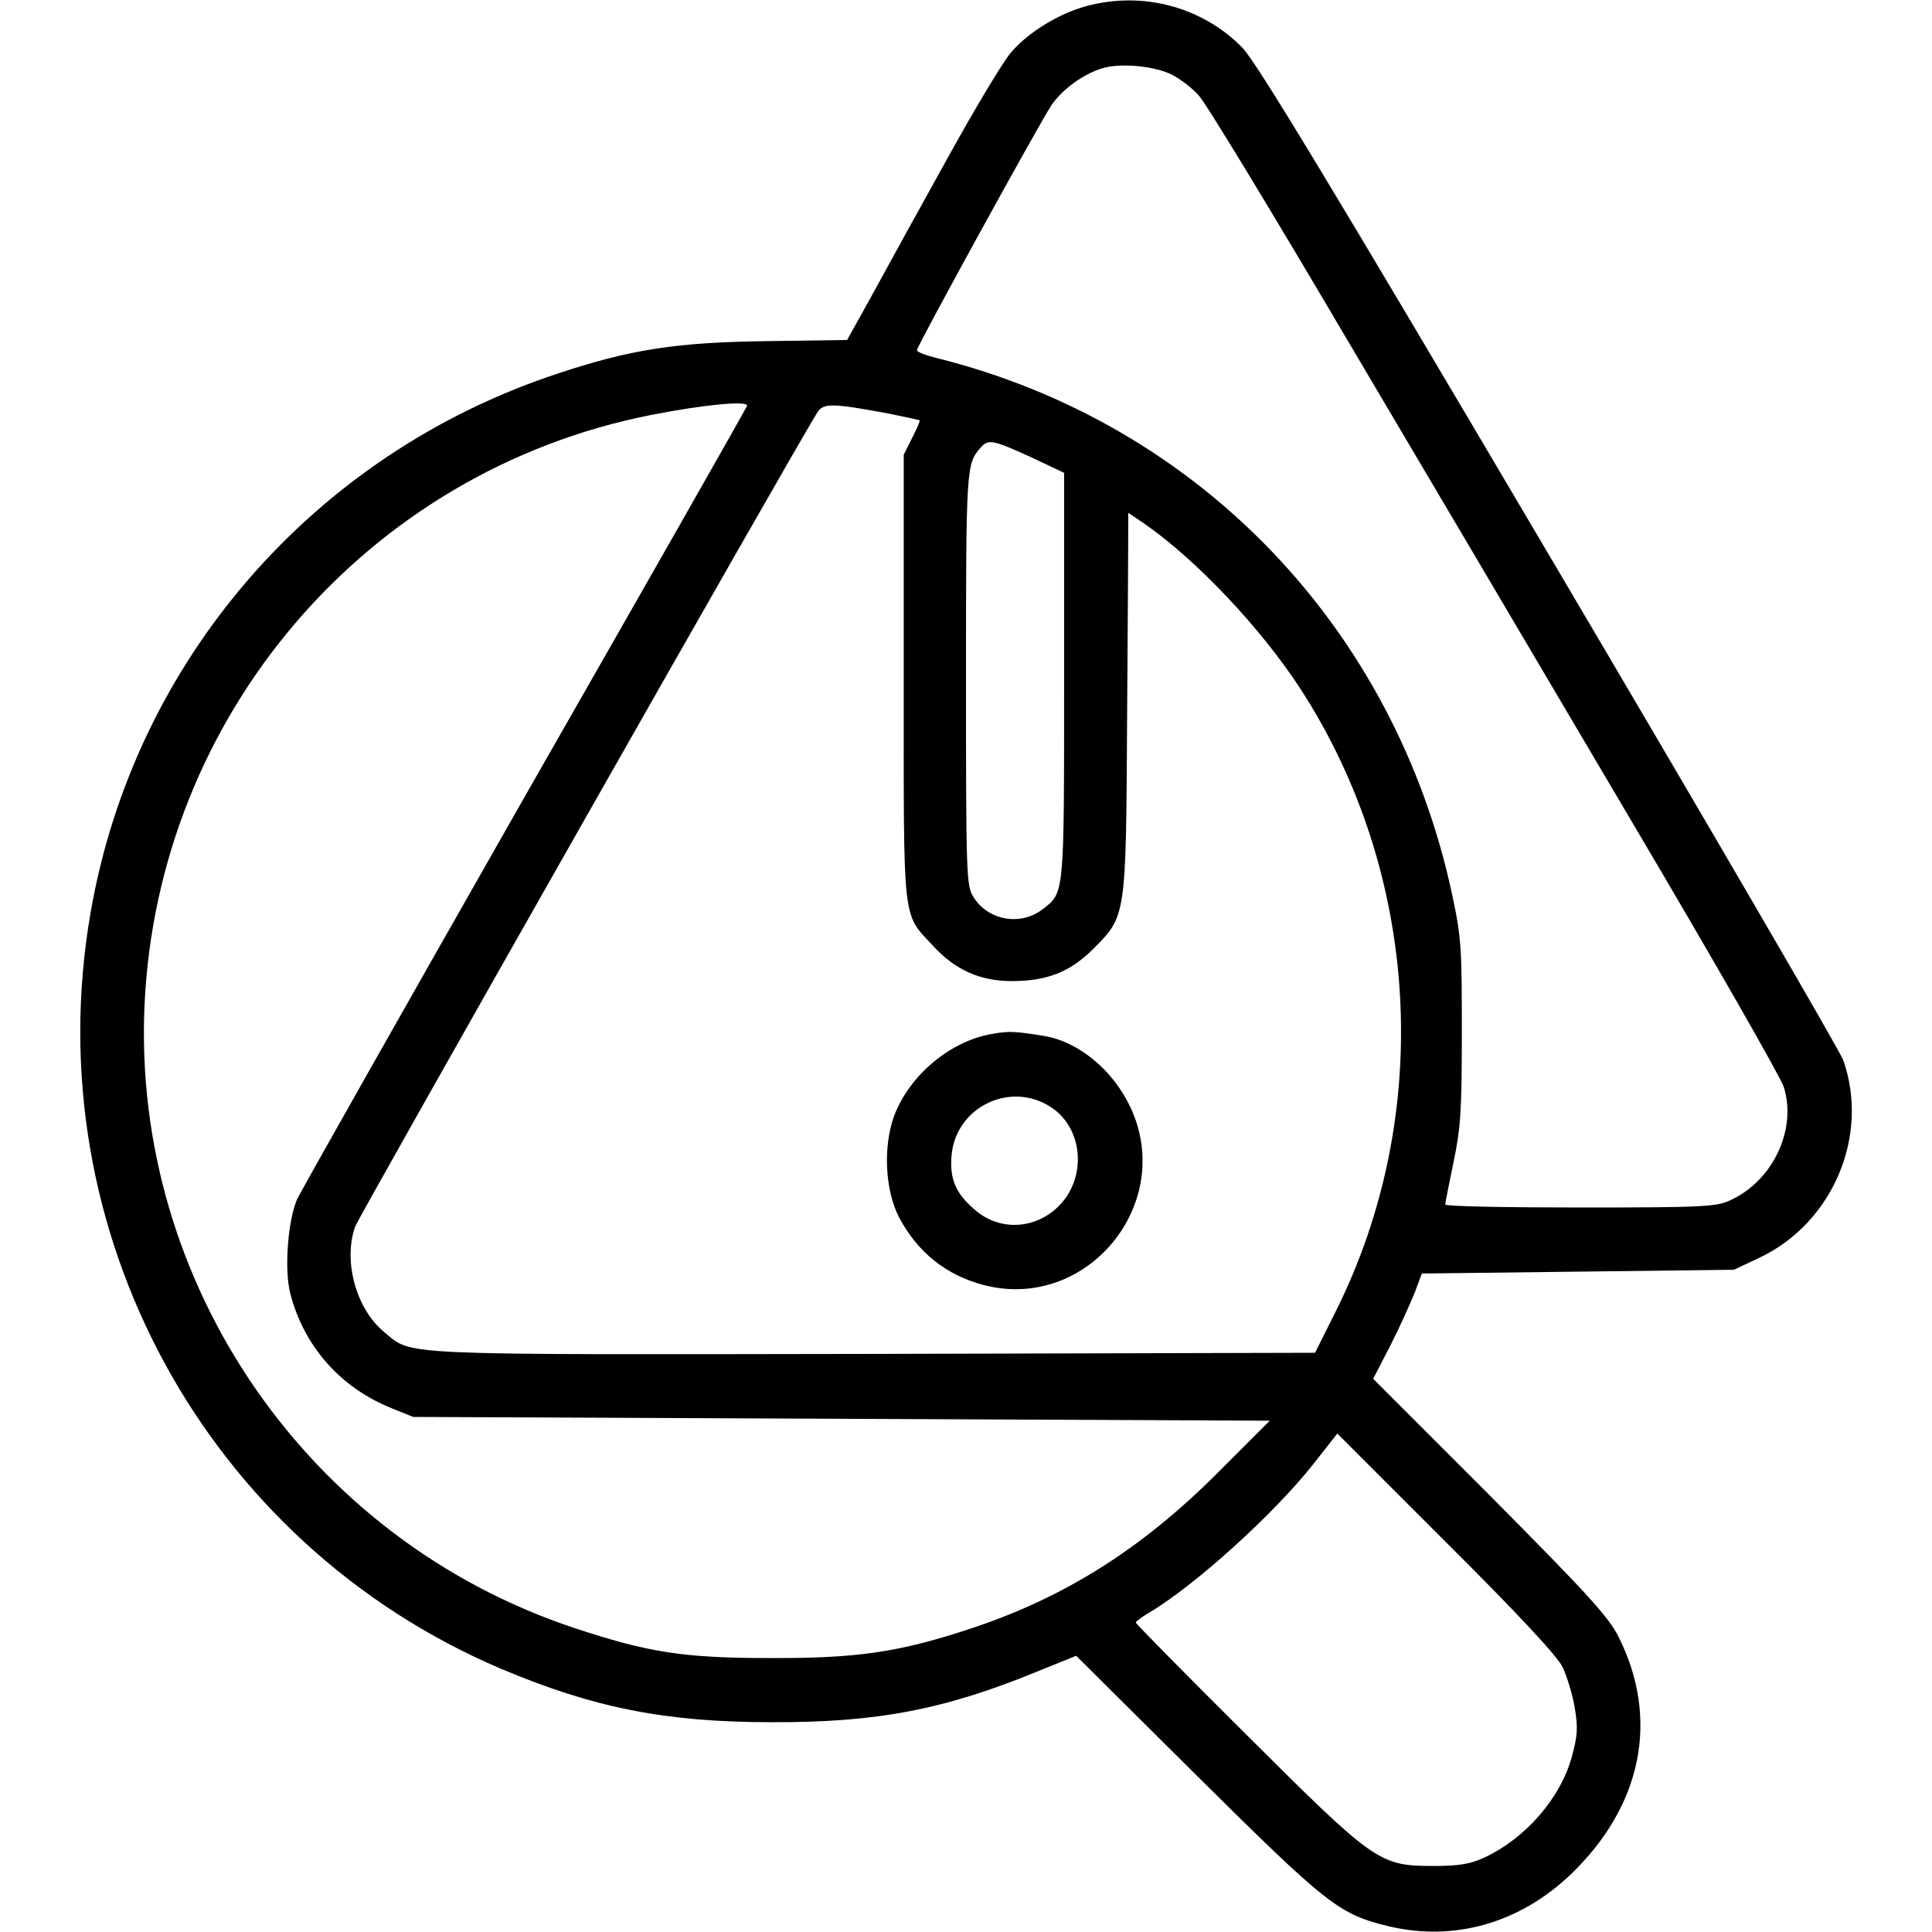
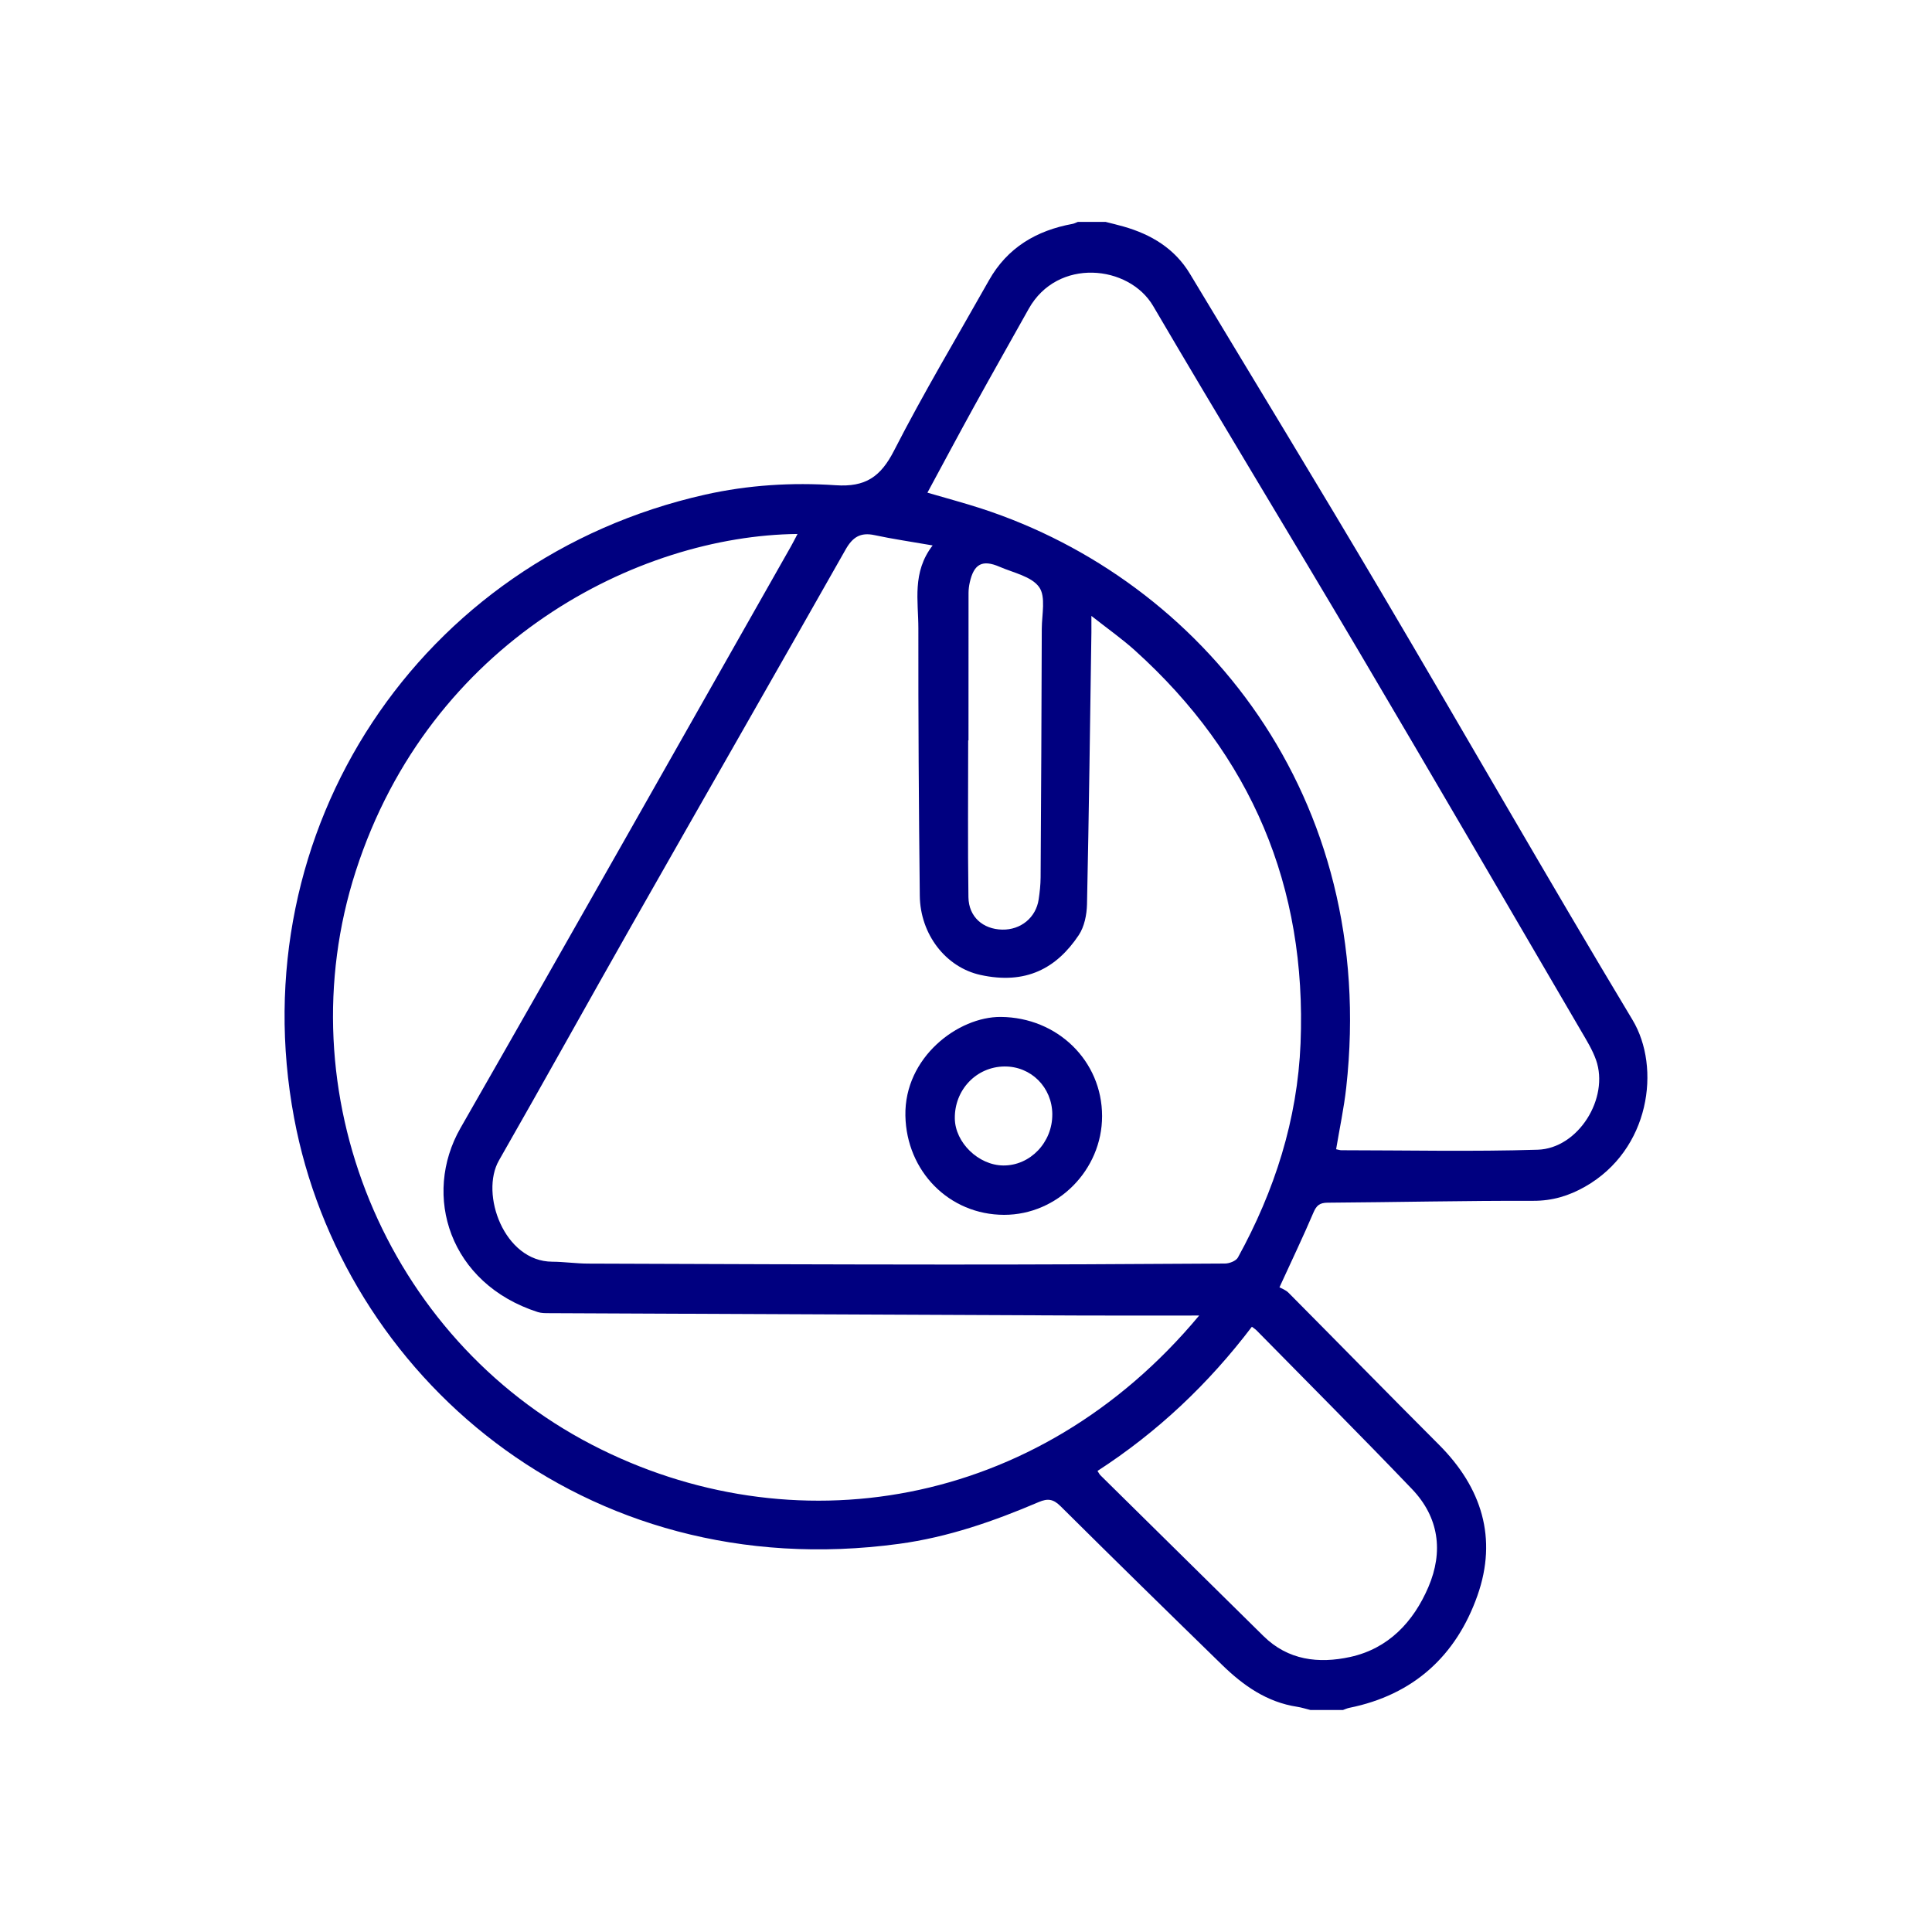
- <svg xmlns="http://www.w3.org/2000/svg" version="1.0" width="512pt" height="512pt" viewBox="0 0 512 512" preserveAspectRatio="xMidYMid meet">
-   <g transform="translate(0,512) scale(0.1,-0.1)" fill="#000000" stroke="none">
-     <path d="M2880 5104 c-72 -19 -153 -68 -199 -121 -21 -23 -95 -147 -166 -275 -71 -128 -161 -291 -199 -361 l-71 -128 -210 -3 c-244 -3 -365 -22 -560 -87 -646 -214 -1120 -762 -1235 -1428 -146 -841 305 -1671 1089 -2004 245 -103 434 -141 716 -141 279 -1 458 33 708 136 l99 40 321 -319 c347 -344 376 -366 508 -398 174 -41 347 9 482 138 189 182 235 411 127 628 -27 54 -79 111 -341 375 l-310 310 46 89 c25 49 53 112 64 139 l19 51 413 5 414 5 68 32 c194 92 292 323 222 523 -9 25 -360 628 -781 1341 -578 980 -776 1307 -812 1343 -106 108 -264 150 -412 110z m226 -182 c21 -11 53 -35 70 -54 18 -18 195 -310 394 -648 200 -338 539 -912 753 -1275 215 -363 396 -680 404 -705 36 -113 -29 -250 -142 -301 -36 -17 -73 -19 -397 -19 -197 0 -358 3 -358 8 0 4 10 54 22 112 19 91 22 136 22 345 0 223 -1 249 -26 366 -152 706 -672 1247 -1365 1420 -29 7 -53 16 -53 21 0 11 326 604 357 650 28 41 84 82 134 97 49 15 139 6 185 -17z m-1126 -877 c0 -3 -264 -467 -587 -1032 -322 -566 -595 -1048 -606 -1072 -24 -56 -34 -184 -18 -248 36 -140 132 -250 269 -305 l57 -23 1135 -5 1135 -5 -140 -140 c-202 -202 -409 -332 -662 -414 -183 -60 -295 -76 -523 -75 -230 0 -323 15 -519 80 -704 234 -1171 912 -1138 1650 35 769 588 1415 1341 1564 137 27 256 39 256 25z m375 -21 c44 -9 81 -17 82 -18 2 -1 -7 -22 -20 -47 l-22 -44 0 -590 c0 -664 -5 -622 78 -712 58 -63 124 -93 208 -93 94 0 154 24 215 84 89 90 88 80 91 621 2 259 3 485 3 503 l0 33 43 -29 c138 -96 308 -276 413 -437 318 -490 355 -1128 94 -1650 l-55 -110 -1170 -3 c-1285 -2 -1220 -5 -1297 58 -74 61 -109 187 -77 279 9 26 1168 2068 1225 2158 16 25 39 25 189 -3z m376 -115 l89 -42 0 -539 c0 -585 1 -572 -56 -617 -59 -46 -146 -31 -185 33 -18 29 -19 60 -19 579 0 558 1 567 38 610 21 24 32 22 133 -24z m1410 -3207 c11 -23 26 -71 32 -106 9 -54 8 -74 -7 -130 -30 -111 -123 -218 -233 -269 -37 -17 -67 -22 -133 -22 -145 0 -156 8 -497 348 -161 160 -293 294 -293 297 0 3 15 14 33 25 120 70 333 262 439 397 l62 79 288 -288 c190 -189 296 -303 309 -331z" />
-     <path d="M2629 2380 c-111 -19 -218 -109 -259 -216 -30 -81 -25 -196 12 -269 49 -93 125 -155 227 -181 271 -69 505 214 388 469 -46 100 -138 177 -232 192 -76 12 -90 13 -136 5z m156 -194 c86 -56 96 -187 21 -262 -64 -64 -161 -67 -226 -7 -49 43 -64 81 -58 144 13 126 156 195 263 125z" />
-   </g>
+ <svg xmlns="http://www.w3.org/2000/svg" id="Capa_1" data-name="Capa 1" viewBox="0 0 1080 1080">
+   <defs>
+     <style>
+       .cls-1 {
+         fill: navy;
+         stroke-width: 0px;
+       }
+     </style>
+   </defs>
+   <path class="cls-1" d="m618.14,124.07c3.32.85,6.66,1.62,9.95,2.57,15.49,4.43,28.58,12.27,37.11,26.45,35.59,59.14,71.54,118.08,106.66,177.5,47.13,79.72,93.02,160.18,140.73,239.55,16.01,26.63,9.83,72.61-26.59,93.25-8.98,5.09-18.17,7.9-28.85,7.87-38.33-.1-76.66.78-115,1.05-4.44.03-6.23,1.53-7.93,5.52-5.67,13.32-11.93,26.38-18.99,41.78.98.57,3.44,1.41,5.08,3.06,28.08,28.28,55.94,56.78,84.11,84.97,23.91,23.94,32.77,52.25,21.49,84.26-11.87,33.68-35.75,55.56-71.64,62.79-1.22.24-2.37.8-3.55,1.21h-18.2c-2.47-.61-4.91-1.42-7.42-1.8-16.86-2.57-30.04-11.83-41.84-23.32-30.25-29.47-60.42-59.01-90.38-88.78-4.03-4-7.1-4.53-12.26-2.32-25.11,10.73-50.77,19.65-78.05,23.34-177.05,24-311.42-95.24-338.16-238.05-30.12-160.88,70.08-312.58,229.73-348.46,24.03-5.4,48.62-6.91,72.99-5.26,16.67,1.13,25.15-4.7,32.63-19.32,16.54-32.33,35.23-63.55,53.07-95.22,10.31-18.3,26.54-27.85,46.72-31.56,1.03-.19,1.99-.73,2.98-1.11,5.2,0,10.4,0,15.6,0Zm-96.78,180.83c-12.11-2.11-22.38-3.58-32.5-5.76-7.86-1.69-12.24,1.13-16.15,8.03-39.55,69.85-79.49,139.48-119.14,209.27-25.01,44.02-49.52,88.32-74.66,132.26-10.66,18.64,2.83,56.45,29.76,56.6,6.7.04,13.39,1.04,20.09,1.06,66.92.25,133.84.5,200.77.53,51.76.02,103.53-.23,155.29-.57,2.46-.02,6.13-1.45,7.18-3.36,20.52-37.3,33.29-77.07,35.02-119.76,3.54-87.56-27.49-160.84-92.54-219.56-7.27-6.56-15.35-12.22-24.38-19.34,0,4.48.03,6.83,0,9.17-.75,50.67-1.37,101.34-2.46,152-.13,5.84-1.46,12.55-4.62,17.28-12.43,18.62-29.64,27.81-54.97,22.24-19.41-4.27-33.64-22.75-33.88-44.27-.56-49.81-.86-99.63-.8-149.44.02-15.31-3.64-31.34,7.98-46.38Zm148.97,430.49c-22.66,0-43.86.07-65.06-.01-99.4-.41-198.81-.85-298.21-1.31-2.15,0-4.42.03-6.42-.61-49.38-15.87-64.8-65.22-43.18-102.96,61.94-108.13,123.17-216.66,184.67-325.04,1.22-2.15,2.32-4.37,3.69-6.97-89.01.93-205.42,59.8-246.94,188.46-39.82,123.4,16.38,260.74,132,320.66,111.36,57.72,248.81,36.65,339.46-72.22Zm-151.9-459.99c10.9,3.2,20.7,5.79,30.31,8.93,122.7,39.99,221.87,160.71,203.81,323.63-1.27,11.49-3.72,22.85-5.65,34.47,1.28.25,2.11.56,2.94.56,36.58.02,73.19.83,109.74-.29,22.69-.7,40.16-28.86,32.6-50.22-2-5.65-5.26-10.9-8.31-16.12-41.37-70.8-82.59-141.7-124.3-212.3-38.08-64.46-77.06-128.38-114.93-192.97-13.51-23.05-53.49-27.22-69.58,1.54-10.14,18.12-20.38,36.19-30.42,54.38-8.65,15.69-17.07,31.5-26.21,48.4Zm95.08,546.87c.71,1.06,1.07,1.85,1.64,2.42,30.37,29.96,60.77,59.88,91.12,89.86,13.8,13.63,30.94,15.51,48.38,11.73,21.43-4.65,35.46-19.57,43.83-39.12,8.47-19.78,5.94-38.98-9.18-54.78-28.6-29.88-57.85-59.14-86.84-88.65-.7-.71-1.57-1.24-2.65-2.08-24.29,31.99-52.77,58.9-86.31,80.62Zm-72.11-408.38c-.06,0-.12,0-.18,0,0,29.22-.27,58.43.14,87.64.16,11.01,8.12,17.9,18.86,18.13,10.39.23,18.89-6.71,20.4-16.87.6-4.05,1.06-8.17,1.09-12.27.29-46.33.52-92.65.65-138.98.02-7.96,2.38-17.96-1.48-23.35-4.27-5.98-14.33-7.99-22.04-11.33-9.73-4.22-14.44-1.63-16.75,8.78-.42,1.89-.66,3.86-.67,5.79-.04,27.48-.03,54.96-.03,82.45Z" />
+   <path class="cls-1" d="m616.07,623.92c0,30.15-24.93,55.23-54.81,55.18-30.78-.06-54.51-24.44-55.14-55.36-.67-32.73,29.57-55.48,53.37-55.27,31.62.27,56.59,24.54,56.58,55.45Zm-27.82-1.03c-.11-15.1-11.91-26.87-26.78-26.72-15.66.16-27.94,13.03-27.72,29.07.18,13.49,13.24,26.15,27.09,26.27,15.04.13,27.52-12.91,27.4-28.63Z" />
</svg>
